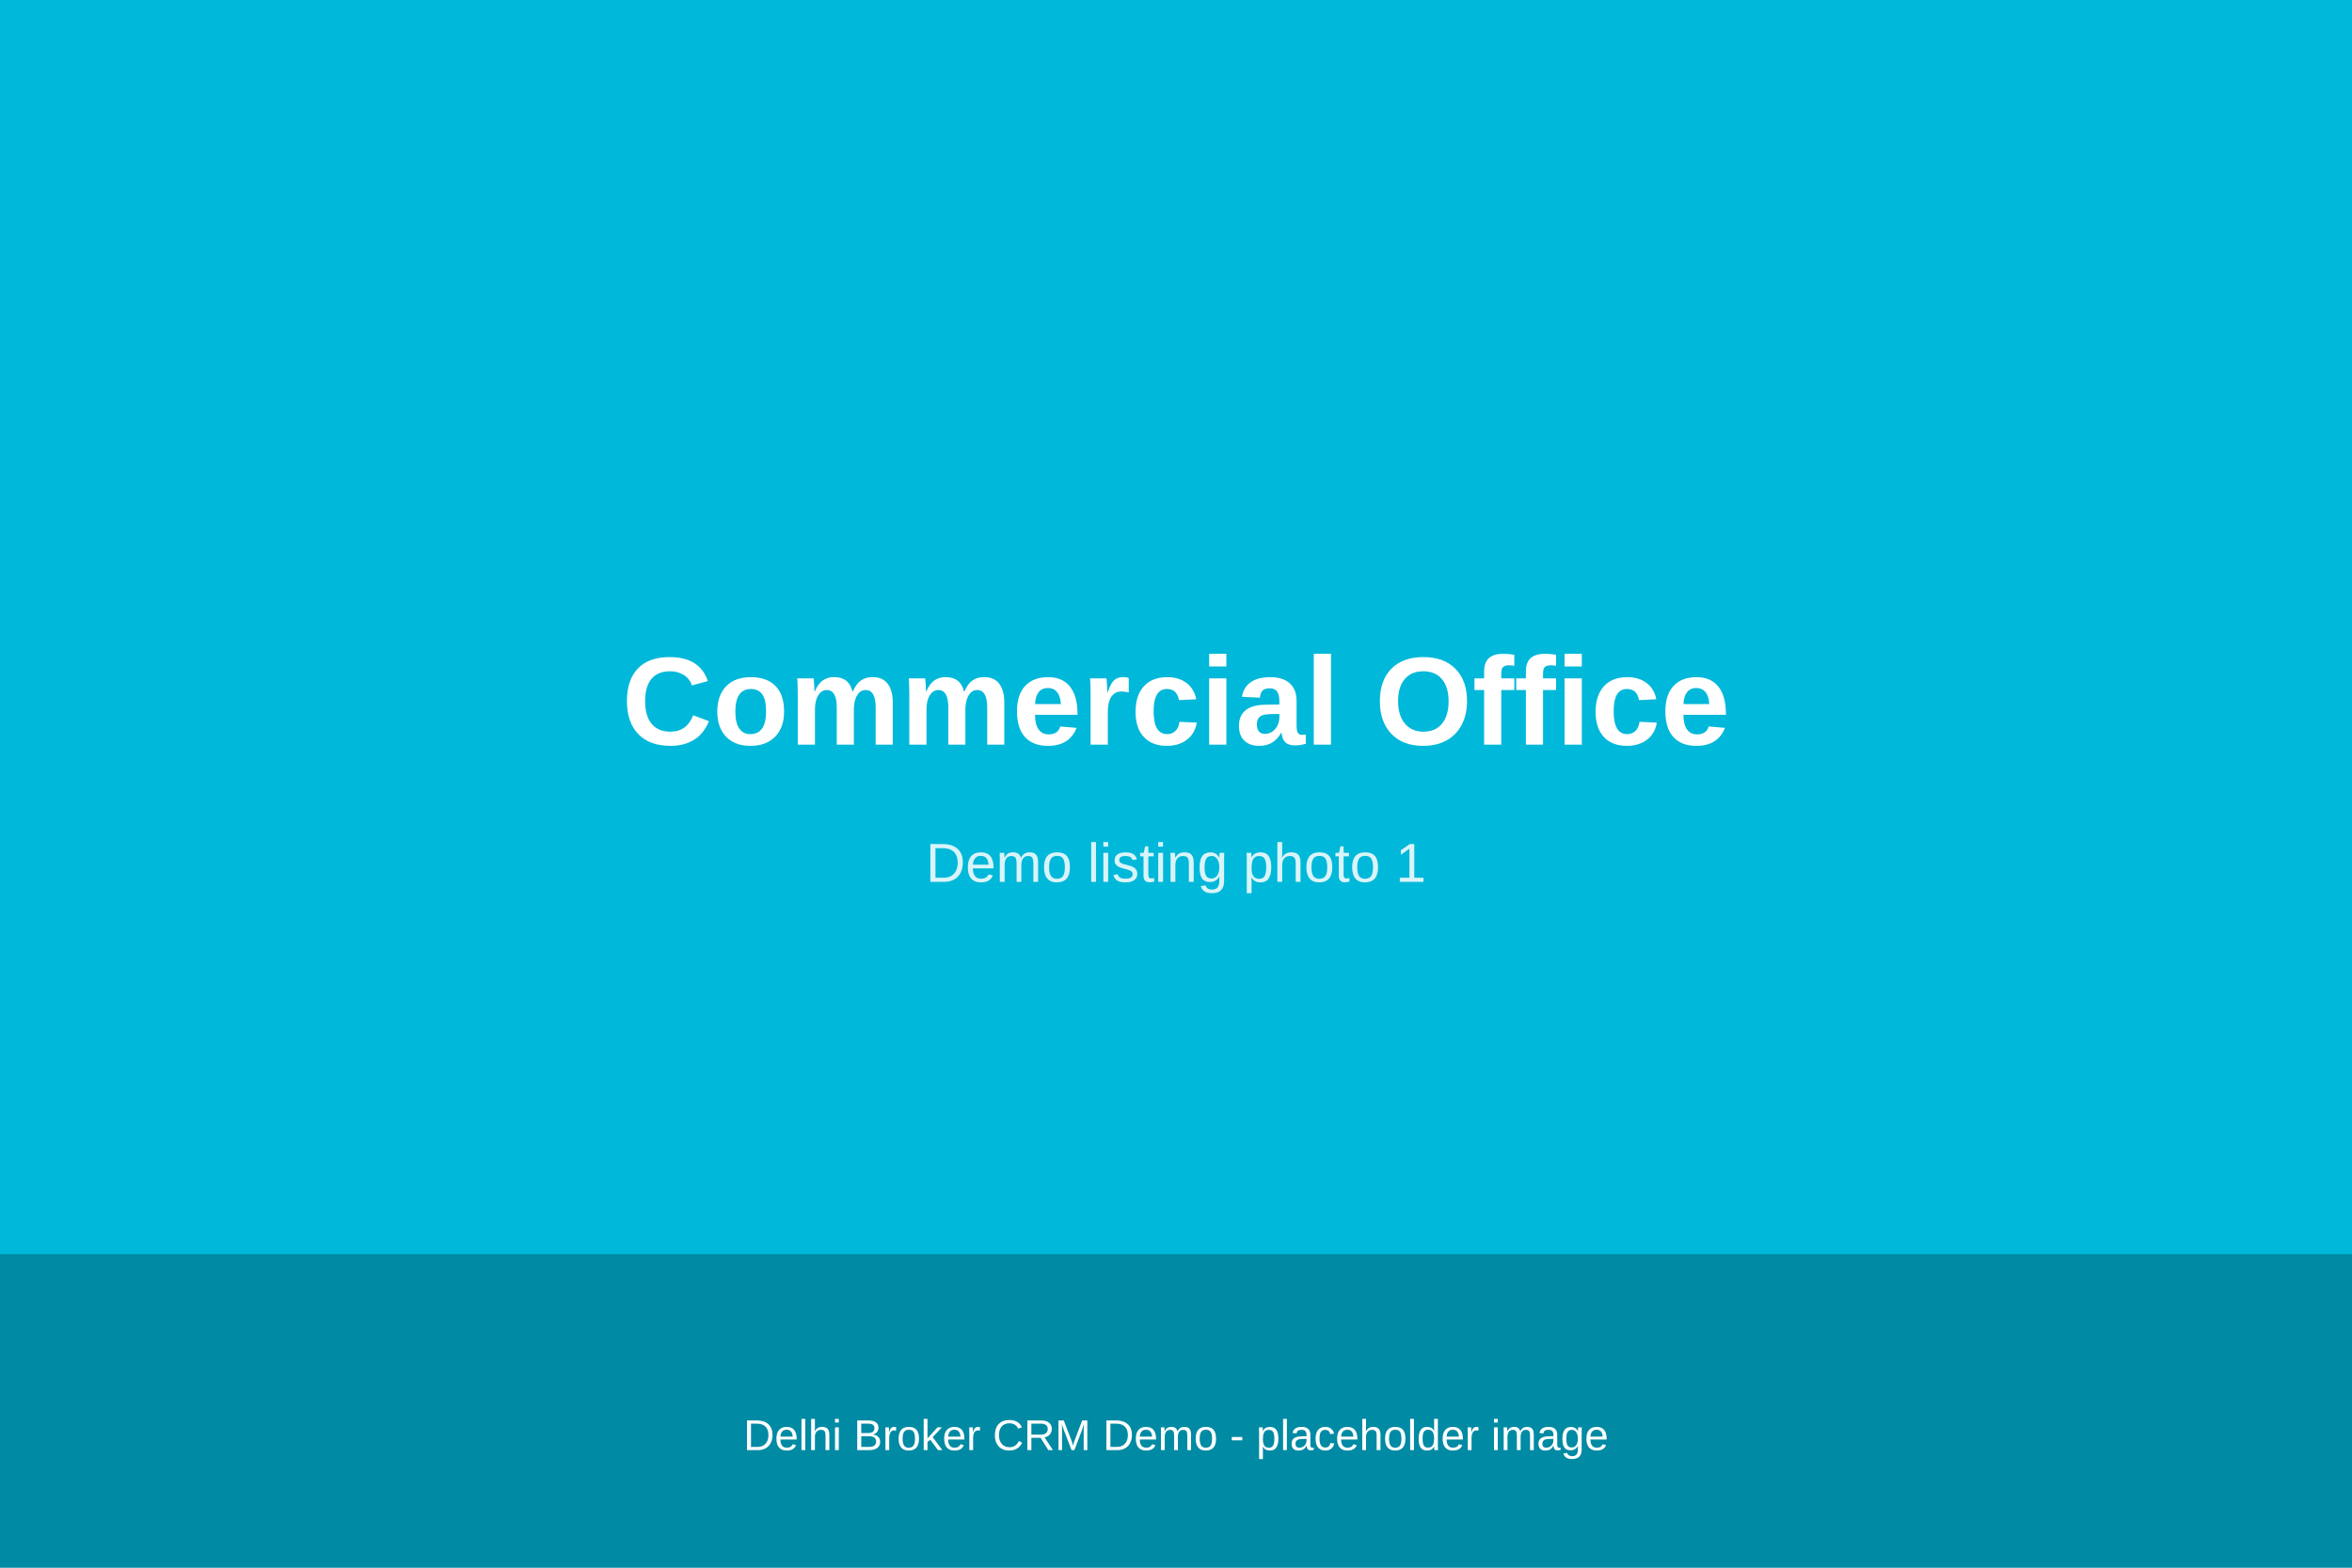
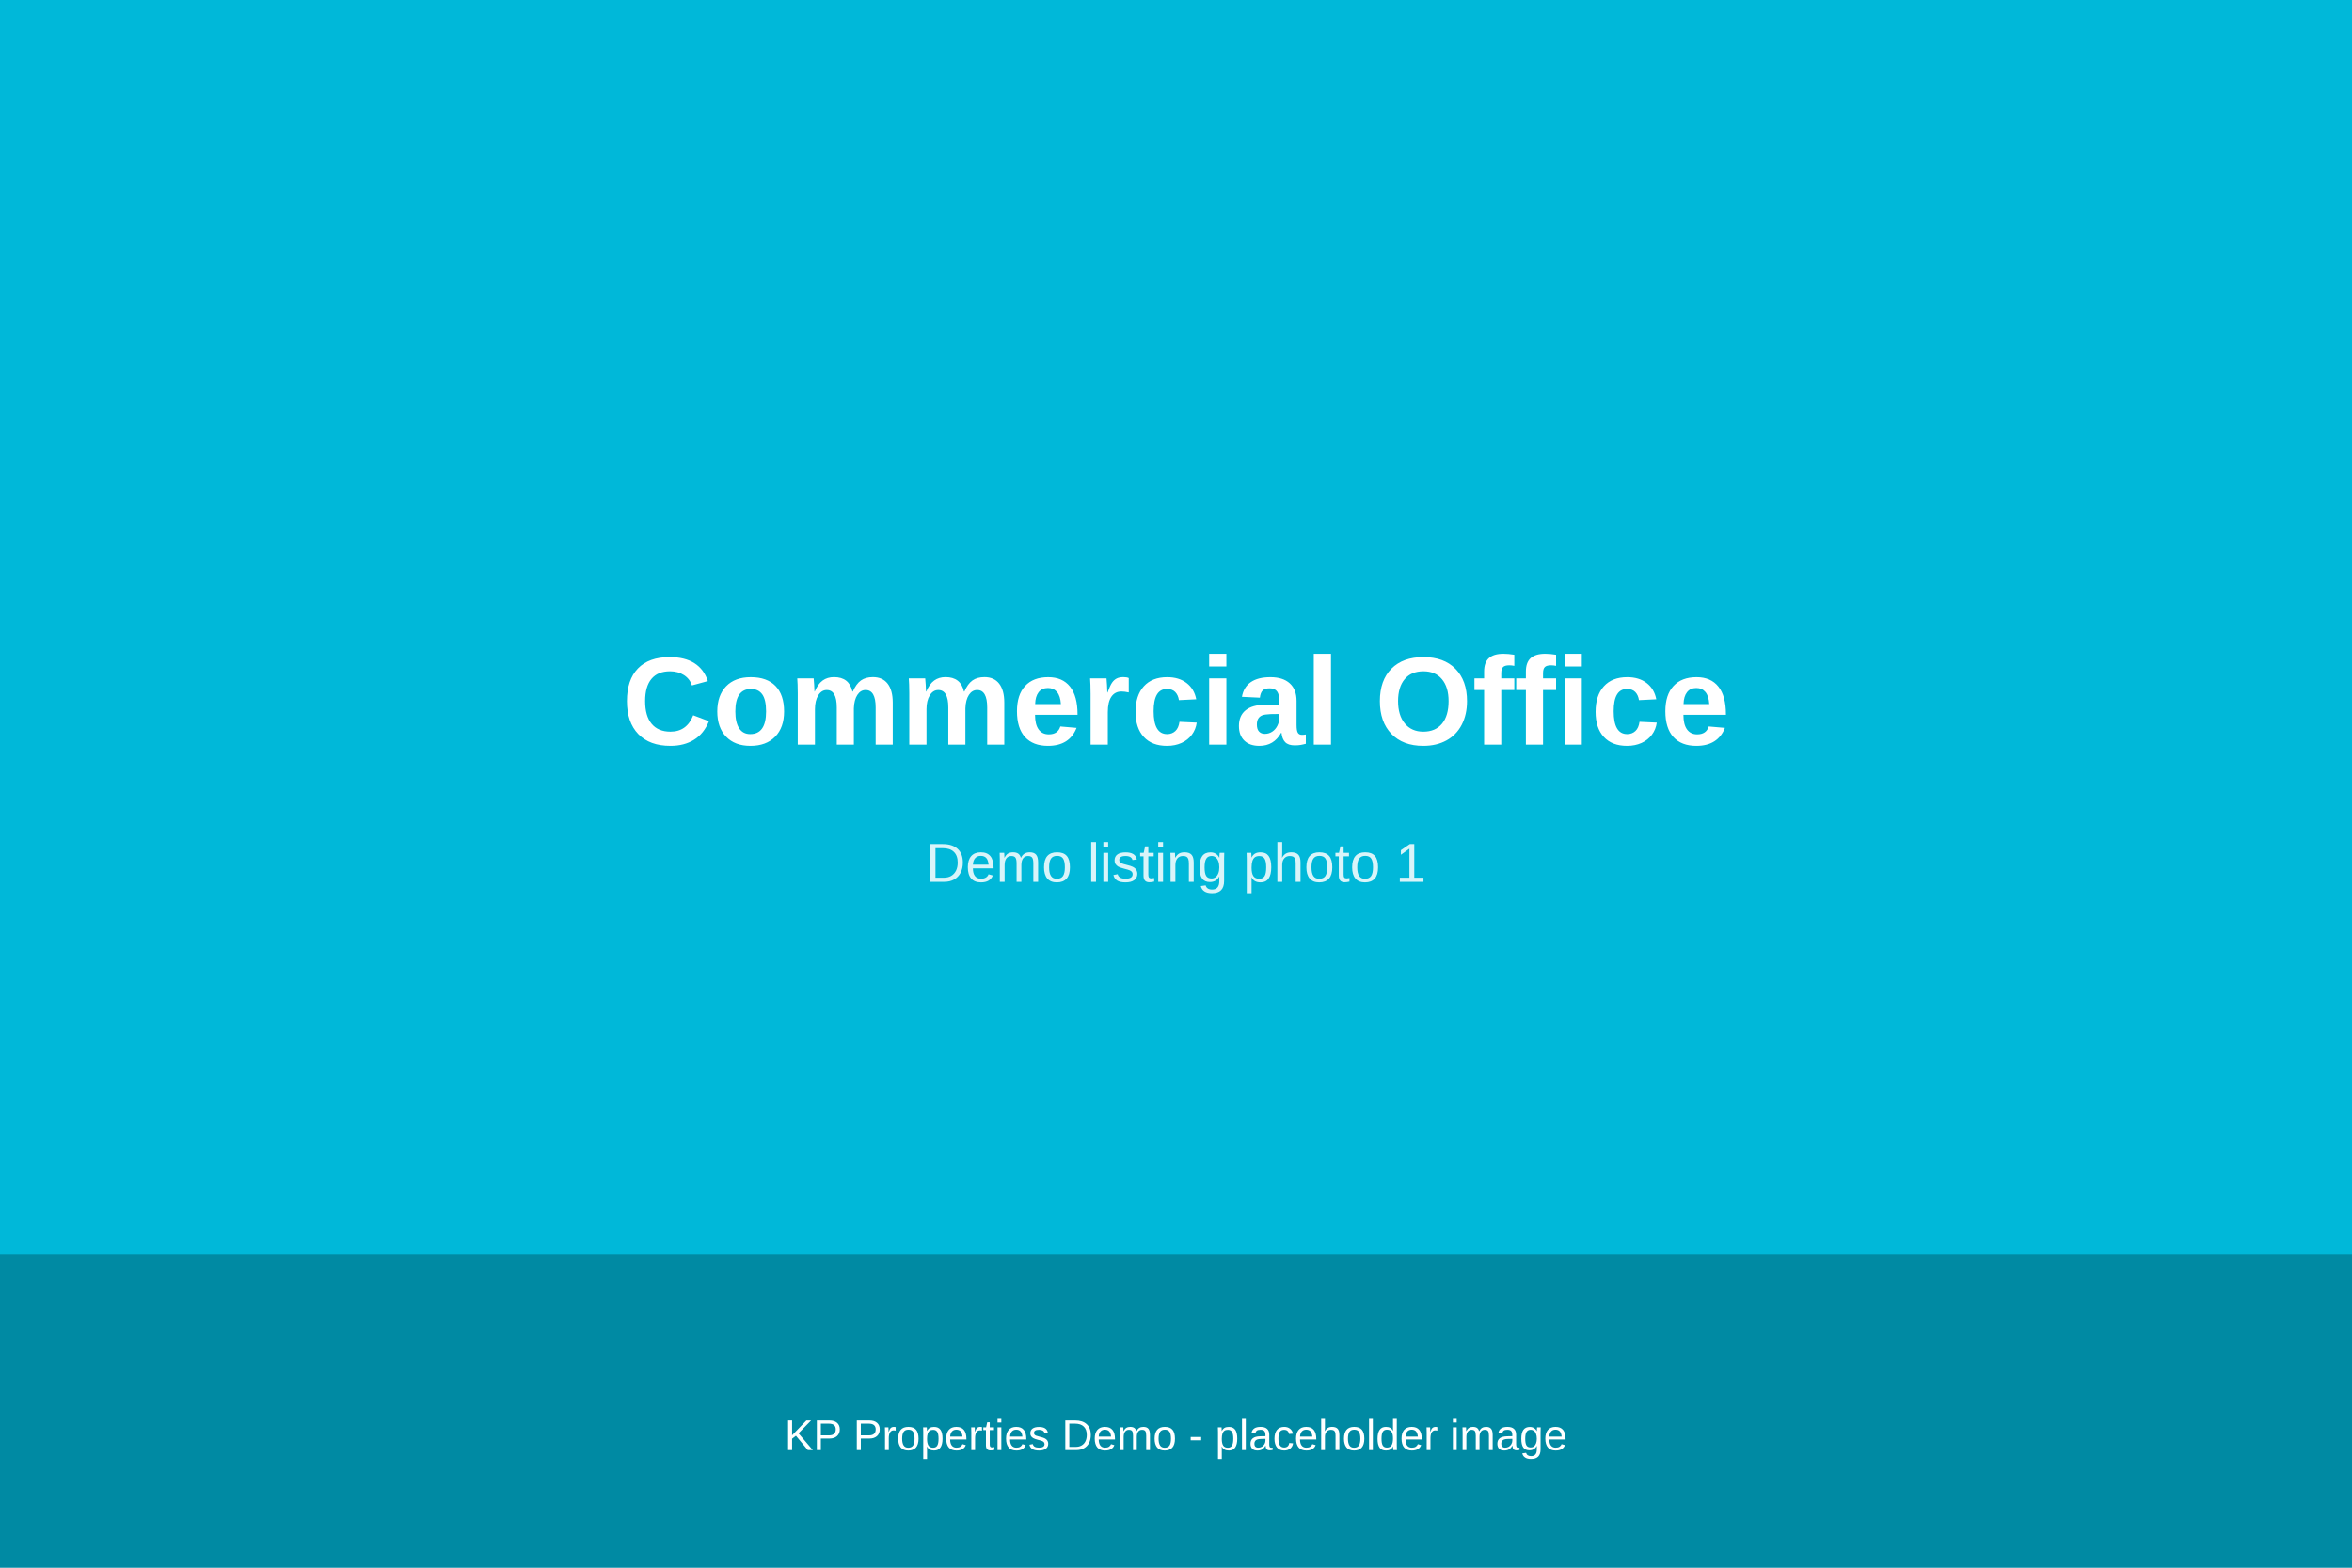
<svg xmlns="http://www.w3.org/2000/svg" width="1200" height="800" viewBox="0 0 1200 800">
  <rect width="1200" height="800" fill="#00B8D9" />
  <rect x="0" y="640" width="1200" height="160" fill="rgba(0,0,0,0.25)" />
  <text x="600" y="380" font-family="Arial, sans-serif" font-size="64" font-weight="700" fill="#ffffff" text-anchor="middle">Commercial Office</text>
  <text x="600" y="450" font-family="Arial, sans-serif" font-size="28" fill="rgba(255,255,255,0.85)" text-anchor="middle">Demo listing photo 1</text>
-   <text x="600" y="740" font-family="Arial, sans-serif" font-size="22" fill="#ffffff" text-anchor="middle">Delhi Broker CRM Demo - placeholder image</text>
+   <text x="600" y="740" font-family="Arial, sans-serif" font-size="22" fill="#ffffff" text-anchor="middle">KP Properties Demo - placeholder image</text>
</svg>
